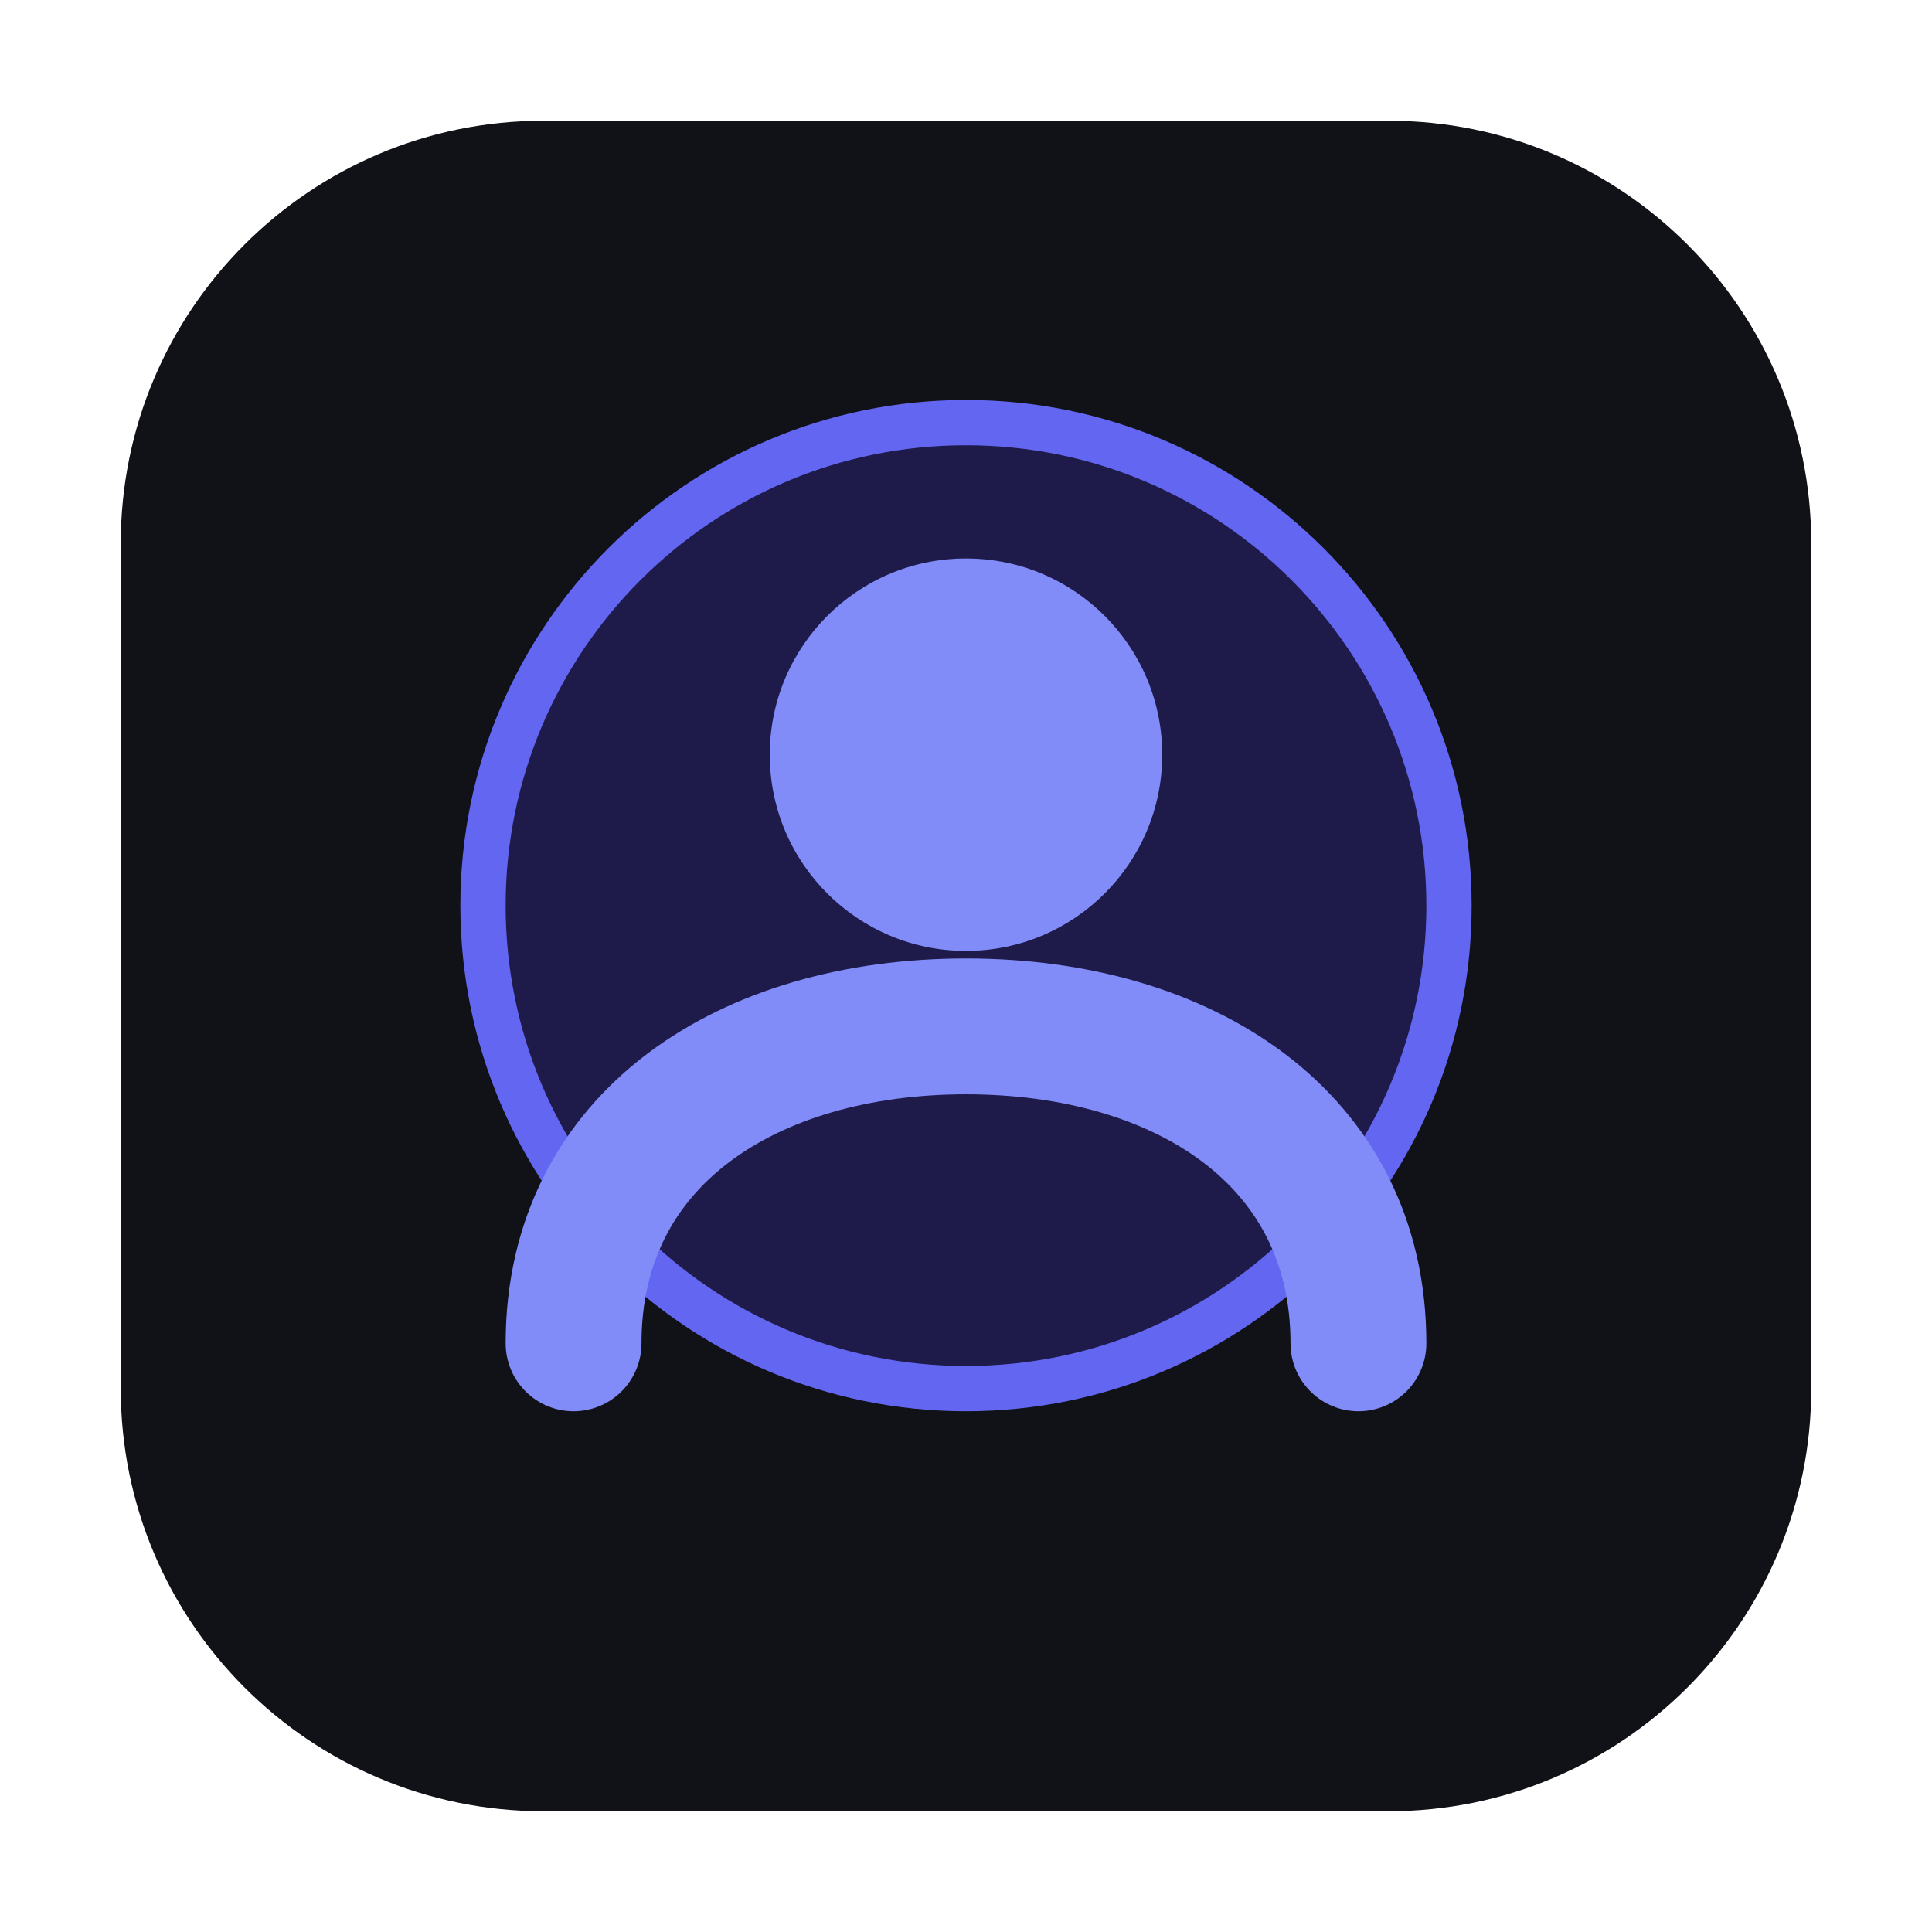
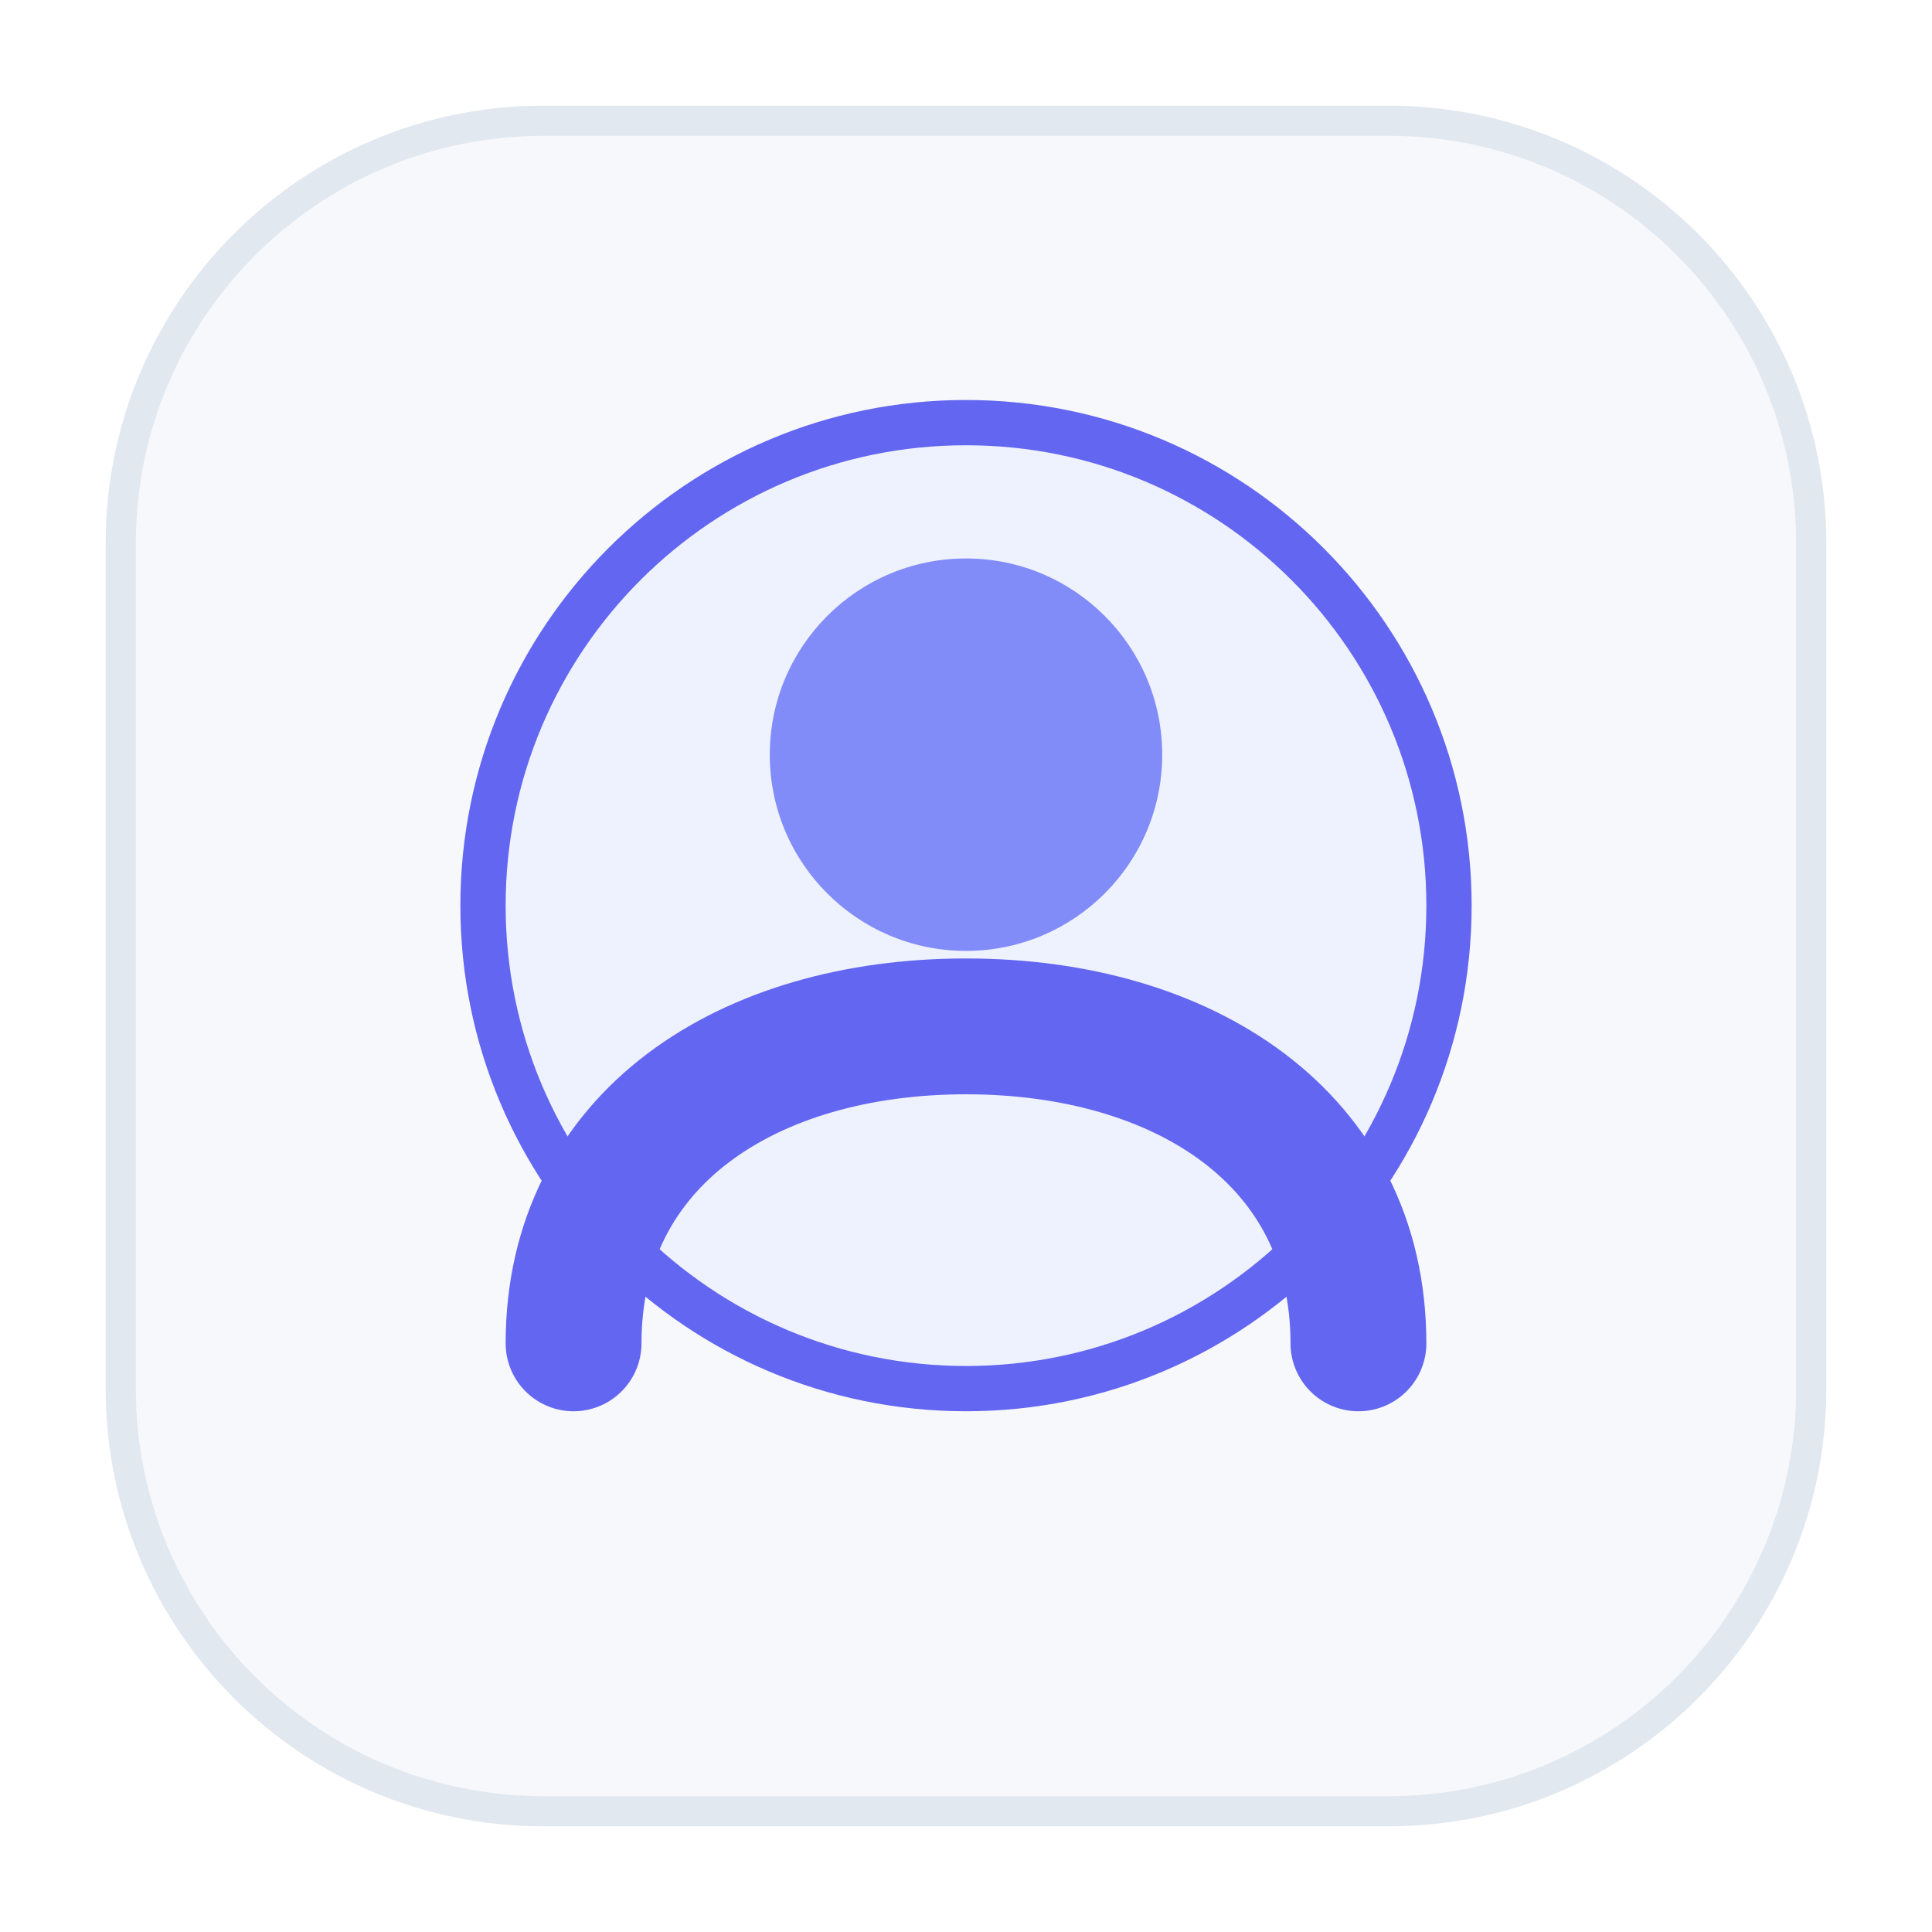
<svg xmlns="http://www.w3.org/2000/svg" width="64" height="64" viewBox="0 0 64 64" fill="none" role="img" aria-label="Portfolio">
-   <rect x="4" y="4" width="56" height="56" rx="14" fill="#111118" />
-   <circle cx="32" cy="30" r="16" fill="#1e1b4b" stroke="#6366f1" stroke-width="1.5" />
+   <rect x="4" y="4" width="56" height="56" rx="14" fill="#f7f8fc" stroke="#e2e8f0" stroke-width="1" />
+   <circle cx="32" cy="30" r="16" fill="#eef2ff" stroke="#6366f1" stroke-width="1.5" />
  <circle cx="32" cy="25" r="6.5" fill="#818cf8" />
-   <path d="M19 44.5c0-6.8 5.8-10.5 13-10.5s13 3.7 13 10.5" stroke="#818cf8" stroke-width="4.5" stroke-linecap="round" fill="none" />
+   <path d="M19 44.5c0-6.8 5.8-10.5 13-10.5s13 3.7 13 10.5" stroke="#6366f1" stroke-width="4.5" stroke-linecap="round" fill="none" />
</svg>
